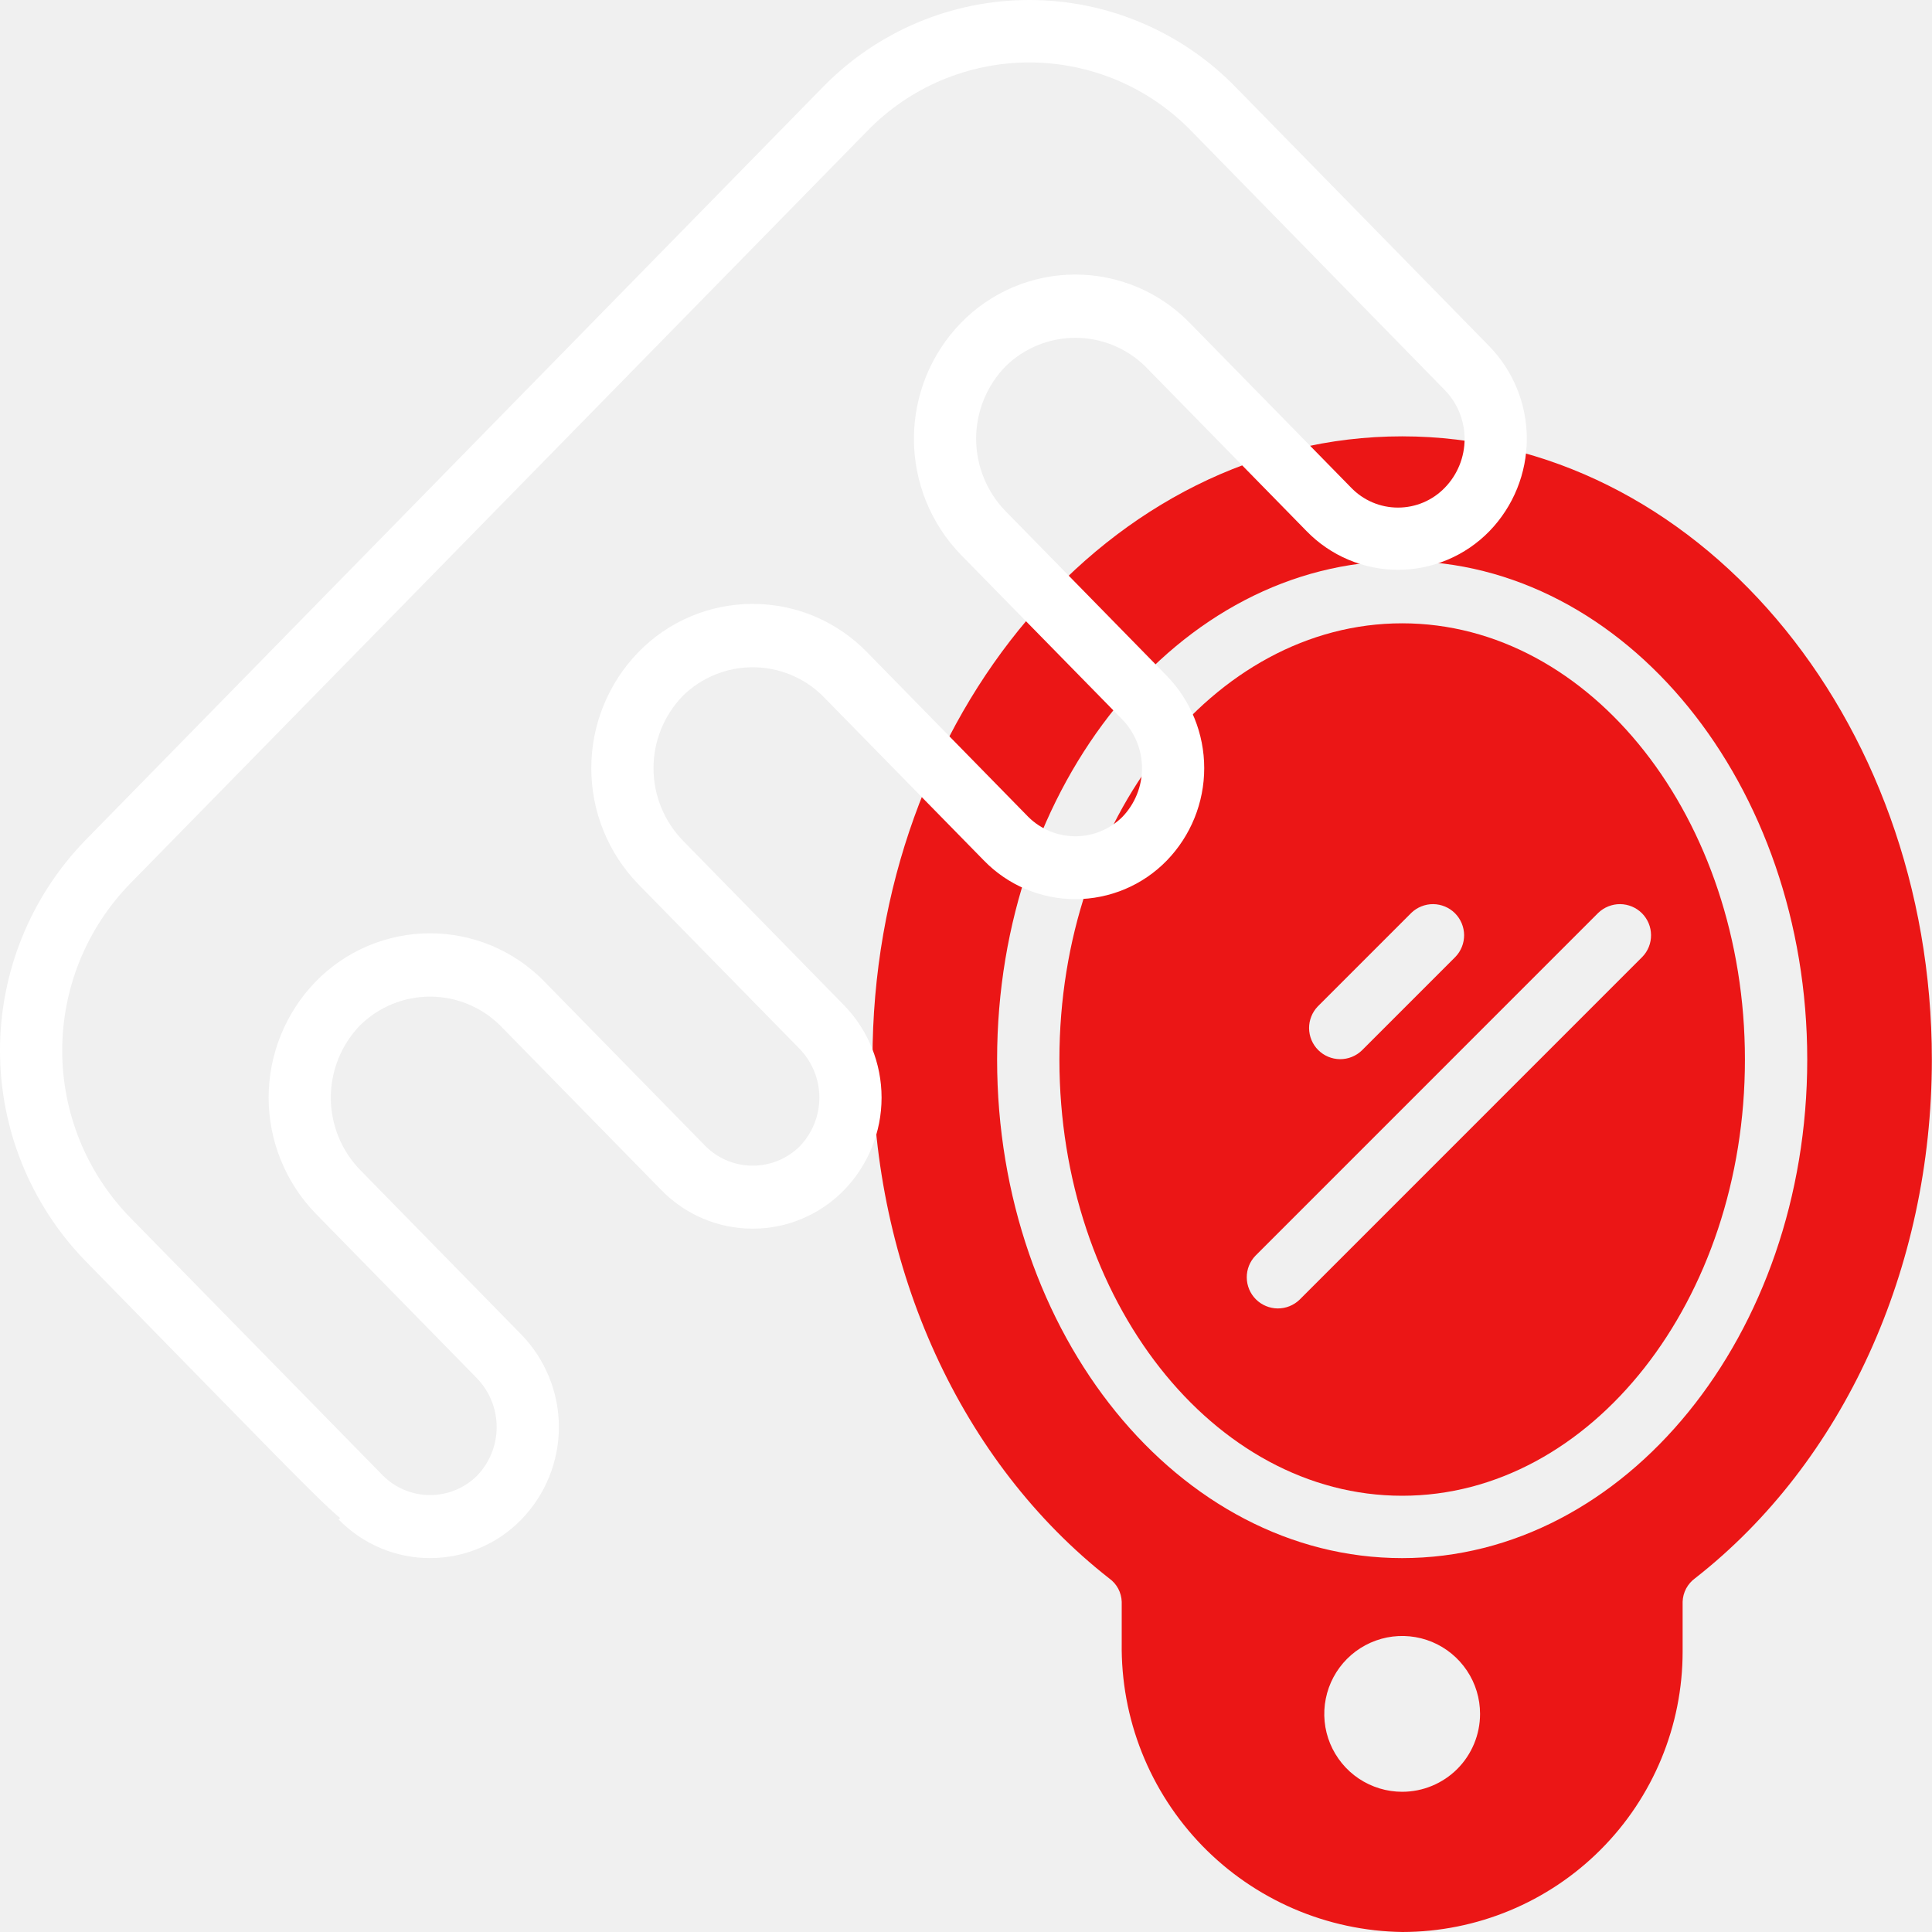
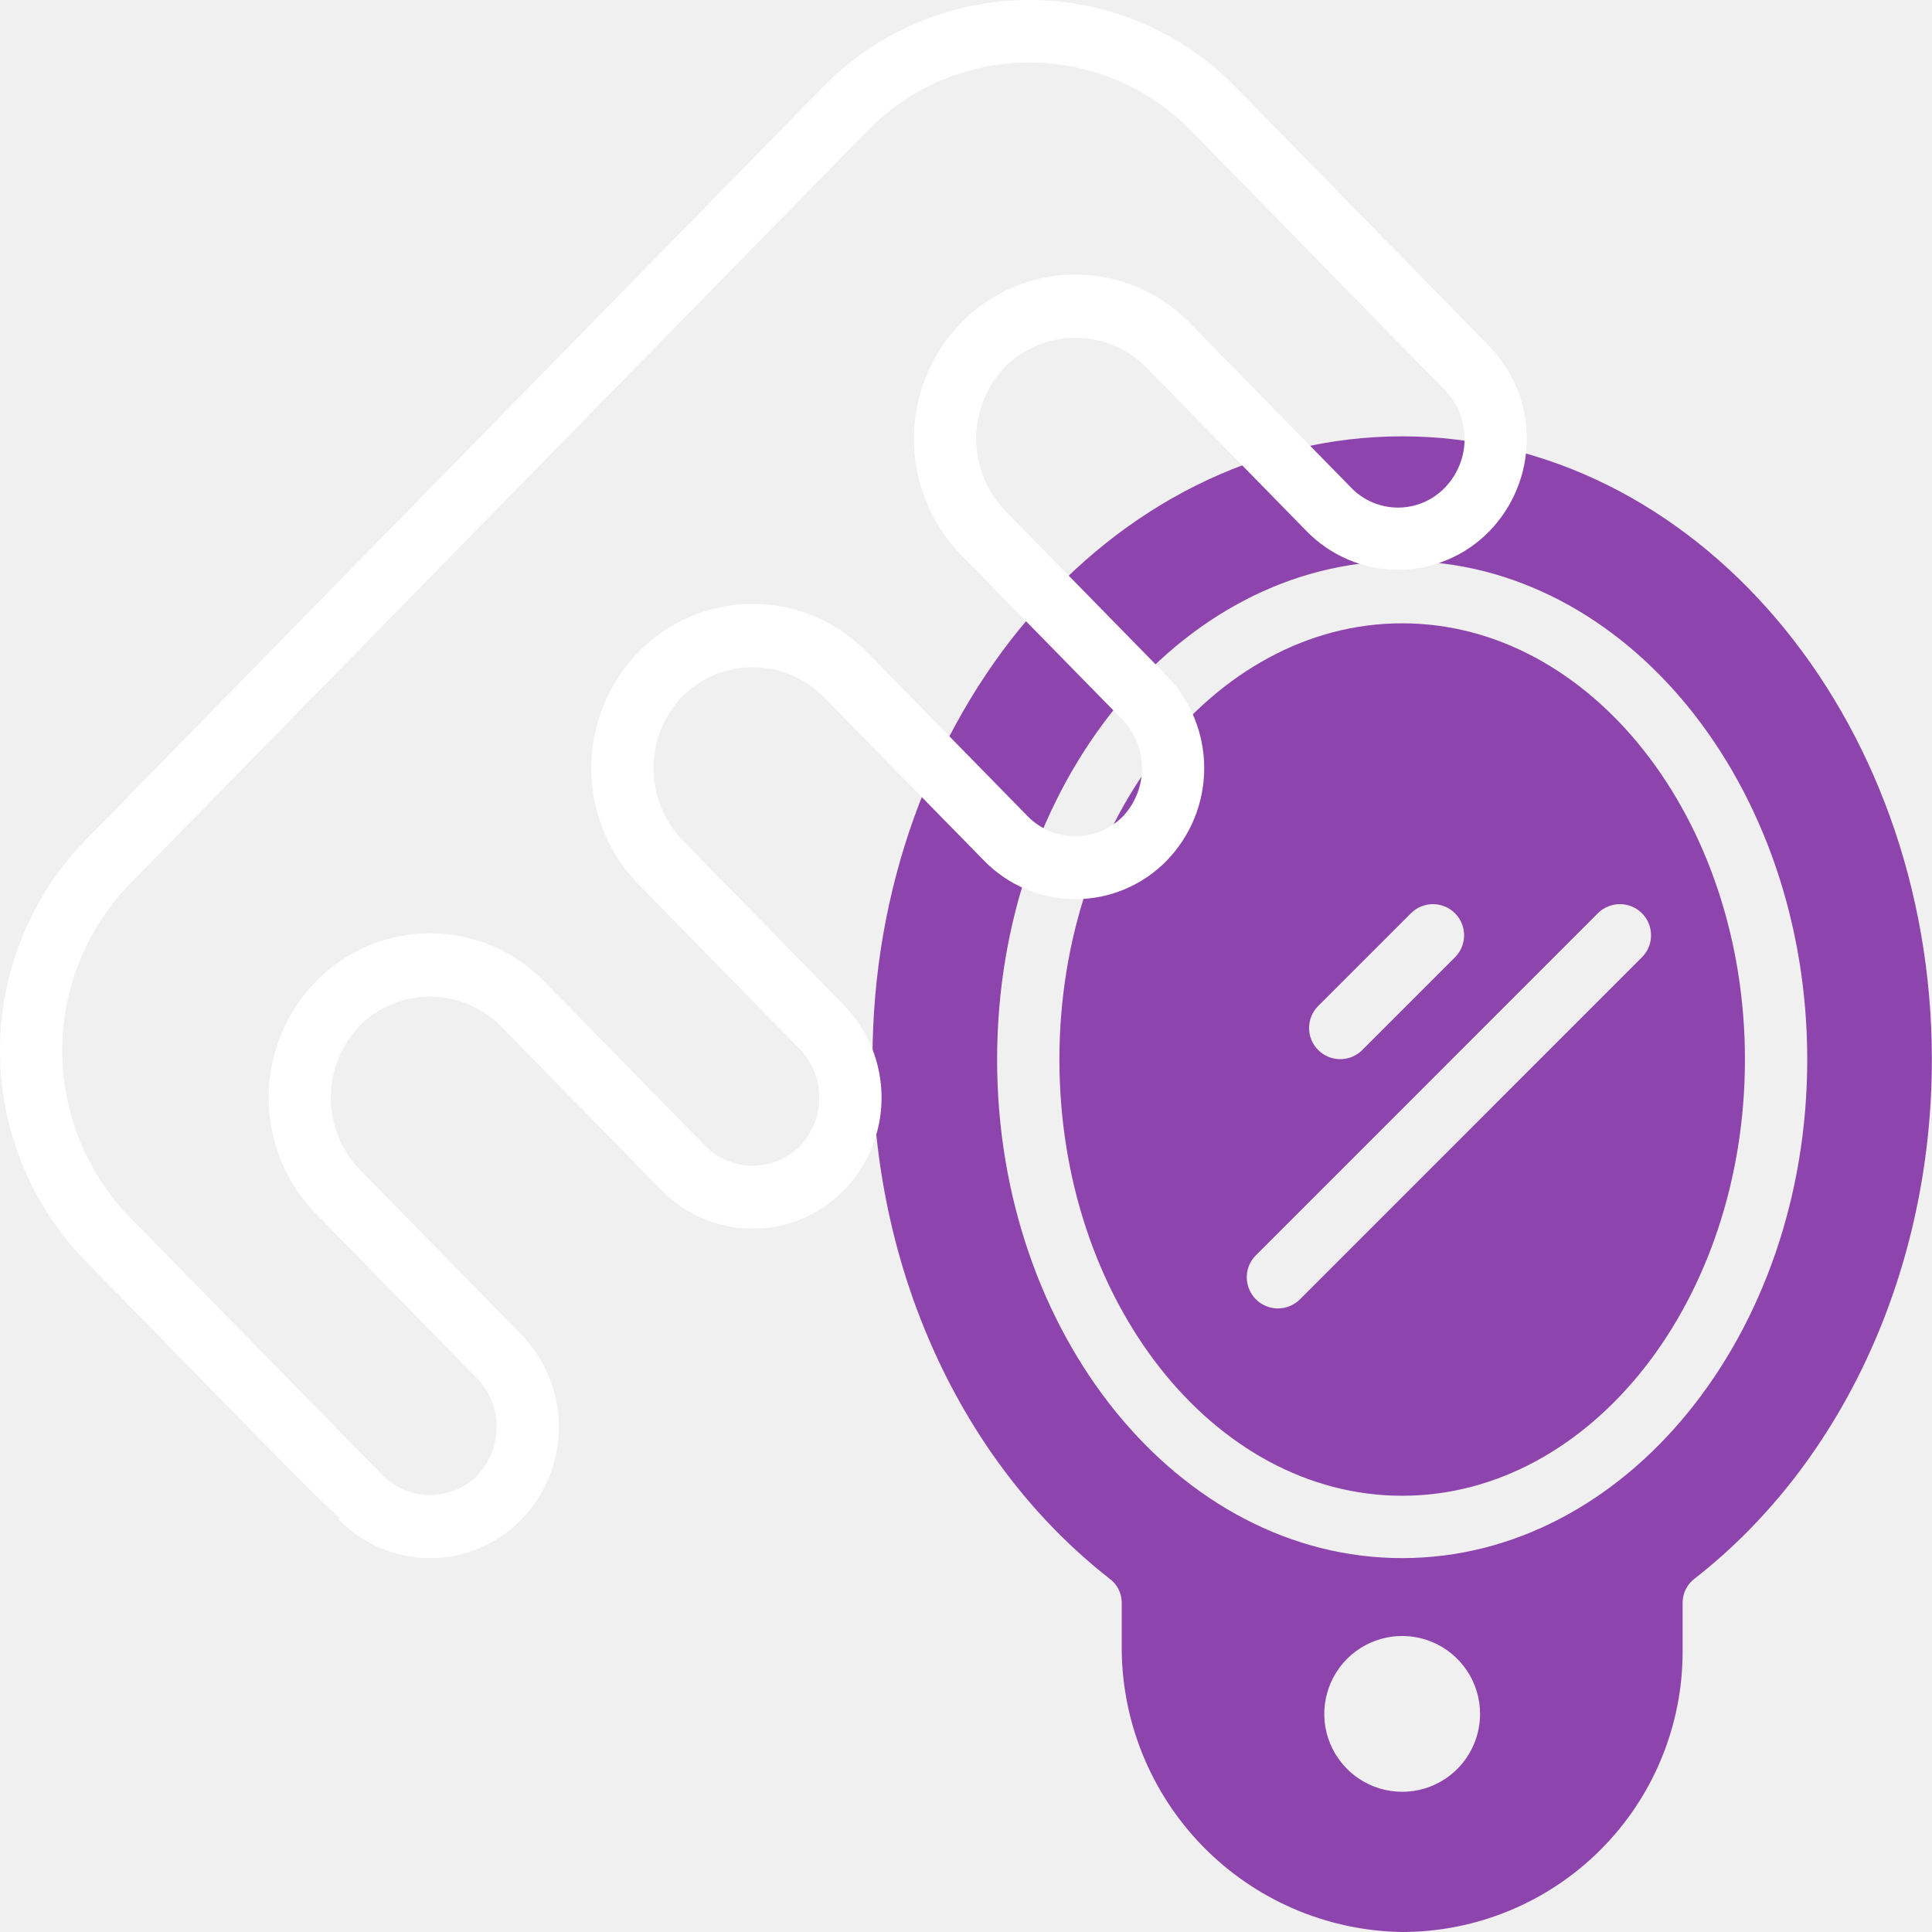
<svg xmlns="http://www.w3.org/2000/svg" class="@@class" width="40" height="40" viewBox="0 0 40 40" fill="none">
-   <path d="M29.03 9.034C22.983 9.034 18.064 14.822 18.064 21.937C18.064 26.264 19.898 30.279 22.966 32.68C23.044 32.736 23.107 32.808 23.152 32.892C23.196 32.976 23.221 33.069 23.224 33.164V34.017C23.213 34.792 23.354 35.561 23.64 36.281C23.926 37.001 24.351 37.657 24.89 38.213C25.43 38.769 26.074 39.212 26.785 39.519C27.497 39.826 28.262 39.989 29.036 40C30.575 39.998 32.05 39.386 33.138 38.297C34.226 37.209 34.837 35.733 34.837 34.194V33.162C34.84 33.067 34.865 32.974 34.909 32.89C34.954 32.806 35.017 32.733 35.094 32.677C38.163 30.279 39.997 26.264 39.997 21.937C39.997 14.822 35.078 9.034 29.03 9.034ZM29.03 37.097C28.712 37.097 28.4 37.002 28.134 36.825C27.869 36.648 27.663 36.396 27.54 36.101C27.418 35.807 27.386 35.482 27.449 35.169C27.511 34.857 27.665 34.569 27.89 34.344C28.116 34.118 28.403 33.965 28.716 33.902C29.029 33.84 29.353 33.872 29.648 33.994C29.942 34.116 30.194 34.323 30.371 34.588C30.549 34.853 30.643 35.165 30.643 35.484C30.643 35.912 30.473 36.322 30.171 36.625C29.868 36.927 29.458 37.097 29.03 37.097ZM29.03 32.259C24.406 32.259 20.644 27.628 20.644 21.937C20.644 16.245 24.406 11.615 29.03 11.615C33.655 11.615 37.417 16.245 37.417 21.937C37.417 27.628 33.655 32.259 29.03 32.259Z" fill="#EB1616" />
-   <path d="M29.03 12.905C25.118 12.905 21.934 16.956 21.934 21.937C21.934 26.917 25.118 30.968 29.03 30.968C32.943 30.968 36.127 26.917 36.127 21.937C36.127 16.956 32.943 12.905 29.03 12.905ZM27.284 20.836L29.22 18.9C29.341 18.783 29.504 18.718 29.673 18.719C29.842 18.721 30.004 18.788 30.124 18.908C30.243 19.028 30.311 19.189 30.313 19.359C30.314 19.528 30.249 19.691 30.132 19.812L28.196 21.748C28.075 21.865 27.912 21.93 27.743 21.929C27.573 21.927 27.412 21.86 27.292 21.74C27.172 21.62 27.105 21.459 27.103 21.289C27.102 21.12 27.167 20.957 27.284 20.836ZM26.906 26.909C26.784 27.026 26.622 27.091 26.452 27.09C26.283 27.088 26.121 27.02 26.002 26.901C25.882 26.781 25.814 26.619 25.813 26.45C25.811 26.281 25.876 26.118 25.994 25.997L33.09 18.9C33.212 18.783 33.375 18.718 33.544 18.719C33.713 18.721 33.875 18.788 33.995 18.908C34.114 19.028 34.182 19.189 34.183 19.359C34.185 19.528 34.12 19.691 34.002 19.812L26.906 26.909Z" fill="#EB1616" />
+   <path d="M29.03 9.034C22.983 9.034 18.064 14.822 18.064 21.937C18.064 26.264 19.898 30.279 22.966 32.68C23.044 32.736 23.107 32.808 23.152 32.892C23.196 32.976 23.221 33.069 23.224 33.164V34.017C23.213 34.792 23.354 35.561 23.64 36.281C23.926 37.001 24.351 37.657 24.89 38.213C25.43 38.769 26.074 39.212 26.785 39.519C27.497 39.826 28.262 39.989 29.036 40C30.575 39.998 32.05 39.386 33.138 38.297C34.226 37.209 34.837 35.733 34.837 34.194V33.162C34.84 33.067 34.865 32.974 34.909 32.89C34.954 32.806 35.017 32.733 35.094 32.677C38.163 30.279 39.997 26.264 39.997 21.937C39.997 14.822 35.078 9.034 29.03 9.034ZM29.03 37.097C28.712 37.097 28.4 37.002 28.134 36.825C27.869 36.648 27.663 36.396 27.54 36.101C27.418 35.807 27.386 35.482 27.449 35.169C27.511 34.857 27.665 34.569 27.89 34.344C28.116 34.118 28.403 33.965 28.716 33.902C29.029 33.84 29.353 33.872 29.648 33.994C29.942 34.116 30.194 34.323 30.371 34.588C30.549 34.853 30.643 35.165 30.643 35.484C30.643 35.912 30.473 36.322 30.171 36.625C29.868 36.927 29.458 37.097 29.03 37.097ZM29.03 32.259C24.406 32.259 20.644 27.628 20.644 21.937C20.644 16.245 24.406 11.615 29.03 11.615C33.655 11.615 37.417 16.245 37.417 21.937C37.417 27.628 33.655 32.259 29.03 32.259Z" fill="#8E44AD" />
+   <path d="M29.03 12.905C25.118 12.905 21.934 16.956 21.934 21.937C21.934 26.917 25.118 30.968 29.03 30.968C32.943 30.968 36.127 26.917 36.127 21.937C36.127 16.956 32.943 12.905 29.03 12.905ZM27.284 20.836L29.22 18.9C29.341 18.783 29.504 18.718 29.673 18.719C29.842 18.721 30.004 18.788 30.124 18.908C30.243 19.028 30.311 19.189 30.313 19.359C30.314 19.528 30.249 19.691 30.132 19.812L28.196 21.748C28.075 21.865 27.912 21.93 27.743 21.929C27.573 21.927 27.412 21.86 27.292 21.74C27.172 21.62 27.105 21.459 27.103 21.289C27.102 21.12 27.167 20.957 27.284 20.836ZM26.906 26.909C26.784 27.026 26.622 27.091 26.452 27.09C26.283 27.088 26.121 27.02 26.002 26.901C25.882 26.781 25.814 26.619 25.813 26.45C25.811 26.281 25.876 26.118 25.994 25.997L33.09 18.9C33.212 18.783 33.375 18.718 33.544 18.719C33.713 18.721 33.875 18.788 33.995 18.908C34.114 19.028 34.182 19.189 34.183 19.359C34.185 19.528 34.12 19.691 34.002 19.812L26.906 26.909Z" fill="#8E44AD" />
  <path d="M7.011 31.459L7.042 31.43C6.564 31.029 5.712 30.134 1.761 26.099C0.632 24.934 0 23.374 0 21.751C0 20.128 0.632 18.568 1.761 17.403L17.031 1.809C17.587 1.237 18.252 0.782 18.987 0.471C19.722 0.16 20.512 0 21.31 0C22.108 0 22.897 0.16 23.632 0.471C24.367 0.782 25.032 1.237 25.588 1.809L30.837 7.171C31.334 7.684 31.611 8.37 31.611 9.084C31.611 9.798 31.334 10.484 30.837 10.997C30.591 11.25 30.297 11.451 29.972 11.588C29.646 11.726 29.297 11.797 28.944 11.797C28.591 11.797 28.242 11.726 27.917 11.588C27.592 11.451 27.298 11.25 27.052 10.997L23.712 7.586C23.325 7.207 22.806 6.994 22.264 6.994C21.723 6.994 21.203 7.207 20.817 7.586C20.428 7.987 20.21 8.525 20.21 9.084C20.21 9.642 20.428 10.18 20.817 10.581L24.157 13.992C24.654 14.504 24.932 15.19 24.932 15.904C24.932 16.618 24.654 17.304 24.157 17.817C23.911 18.07 23.617 18.271 23.292 18.408C22.967 18.545 22.617 18.616 22.265 18.616C21.912 18.616 21.562 18.545 21.237 18.408C20.912 18.271 20.618 18.07 20.372 17.817L17.031 14.407C16.645 14.027 16.125 13.815 15.584 13.815C15.043 13.815 14.523 14.027 14.137 14.407C13.748 14.808 13.53 15.345 13.53 15.904C13.53 16.463 13.748 17 14.137 17.402L17.476 20.814C17.974 21.326 18.252 22.012 18.252 22.726C18.252 23.44 17.974 24.126 17.476 24.639C17.23 24.892 16.936 25.093 16.611 25.23C16.286 25.368 15.937 25.438 15.584 25.438C15.231 25.438 14.882 25.368 14.557 25.23C14.232 25.093 13.938 24.892 13.692 24.639L10.351 21.227C9.965 20.847 9.445 20.634 8.904 20.634C8.362 20.634 7.842 20.847 7.456 21.227C7.067 21.628 6.849 22.166 6.849 22.725C6.849 23.284 7.067 23.821 7.456 24.222L10.796 27.633C11.293 28.146 11.571 28.832 11.571 29.546C11.571 30.26 11.293 30.945 10.796 31.458C10.55 31.711 10.256 31.913 9.931 32.05C9.606 32.188 9.257 32.258 8.904 32.258C8.551 32.259 8.202 32.188 7.877 32.051C7.552 31.913 7.257 31.712 7.011 31.459ZM7.934 30.556C8.192 30.811 8.541 30.954 8.904 30.954C9.267 30.954 9.615 30.811 9.874 30.556C10.136 30.285 10.283 29.923 10.283 29.546C10.283 29.168 10.136 28.806 9.874 28.535L6.534 25.124C5.911 24.481 5.562 23.62 5.562 22.724C5.562 21.829 5.911 20.968 6.534 20.325C6.842 20.008 7.21 19.756 7.617 19.584C8.024 19.412 8.462 19.323 8.904 19.323C9.346 19.323 9.783 19.412 10.19 19.584C10.597 19.756 10.966 20.008 11.274 20.325L14.613 23.736C14.872 23.991 15.221 24.134 15.584 24.134C15.947 24.134 16.296 23.991 16.555 23.736C16.817 23.465 16.964 23.103 16.964 22.725C16.964 22.348 16.817 21.986 16.555 21.715L13.214 18.305C12.591 17.661 12.242 16.801 12.242 15.905C12.242 15.009 12.591 14.148 13.214 13.505C13.522 13.188 13.89 12.935 14.297 12.763C14.704 12.591 15.142 12.503 15.583 12.503C16.025 12.503 16.462 12.591 16.869 12.763C17.276 12.935 17.645 13.188 17.953 13.505L21.293 16.916C21.552 17.171 21.9 17.314 22.264 17.314C22.627 17.314 22.976 17.171 23.235 16.916C23.497 16.645 23.644 16.283 23.644 15.906C23.644 15.528 23.497 15.166 23.235 14.895L19.894 11.486C19.27 10.842 18.922 9.982 18.922 9.086C18.922 8.19 19.27 7.329 19.894 6.686C20.202 6.369 20.57 6.117 20.977 5.945C21.384 5.773 21.822 5.684 22.264 5.684C22.705 5.684 23.143 5.773 23.55 5.945C23.957 6.117 24.325 6.369 24.633 6.686L27.974 10.097C28.099 10.227 28.25 10.331 28.417 10.402C28.584 10.473 28.763 10.509 28.944 10.509C29.125 10.509 29.304 10.473 29.471 10.402C29.638 10.331 29.788 10.227 29.914 10.097C30.177 9.826 30.323 9.464 30.323 9.087C30.323 8.71 30.177 8.348 29.914 8.077L24.665 2.712C24.229 2.263 23.708 1.906 23.132 1.662C22.555 1.419 21.936 1.293 21.31 1.293C20.685 1.293 20.065 1.419 19.489 1.662C18.913 1.906 18.391 2.263 17.956 2.712L2.684 18.305C1.789 19.229 1.288 20.465 1.288 21.751C1.288 23.037 1.789 24.273 2.684 25.197L7.935 30.557L7.934 30.556Z" fill="white" />
</svg>
